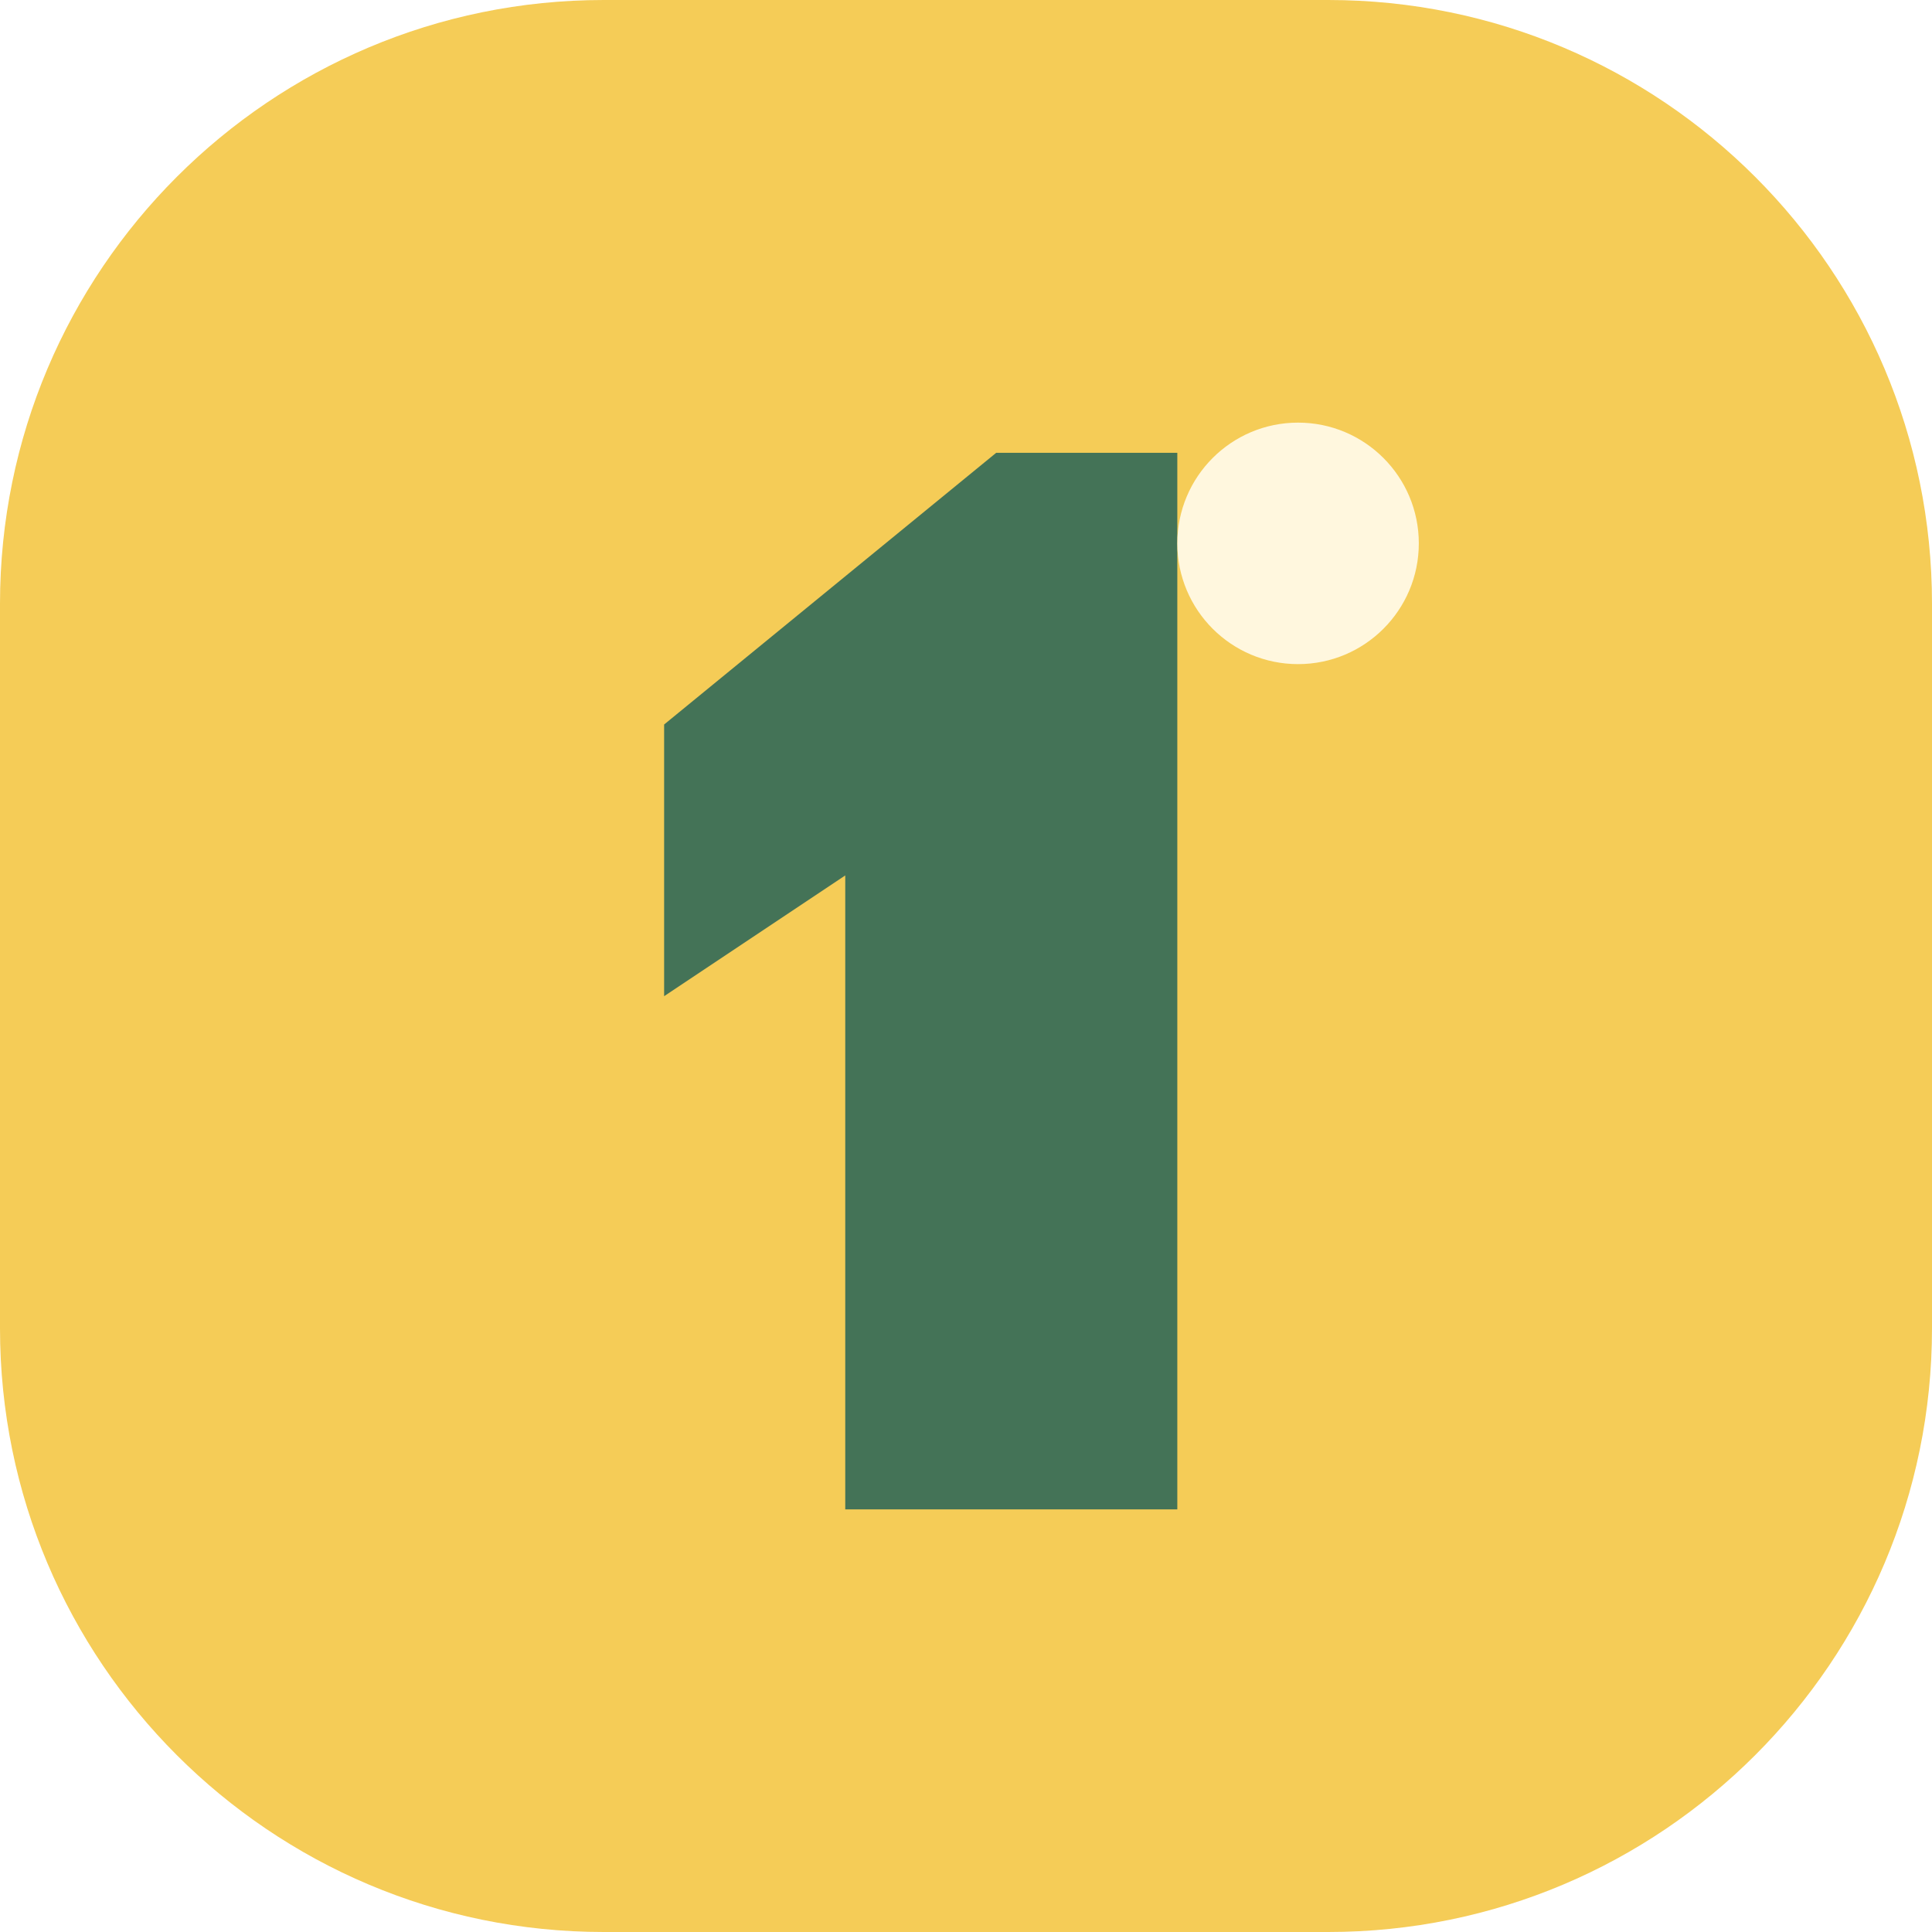
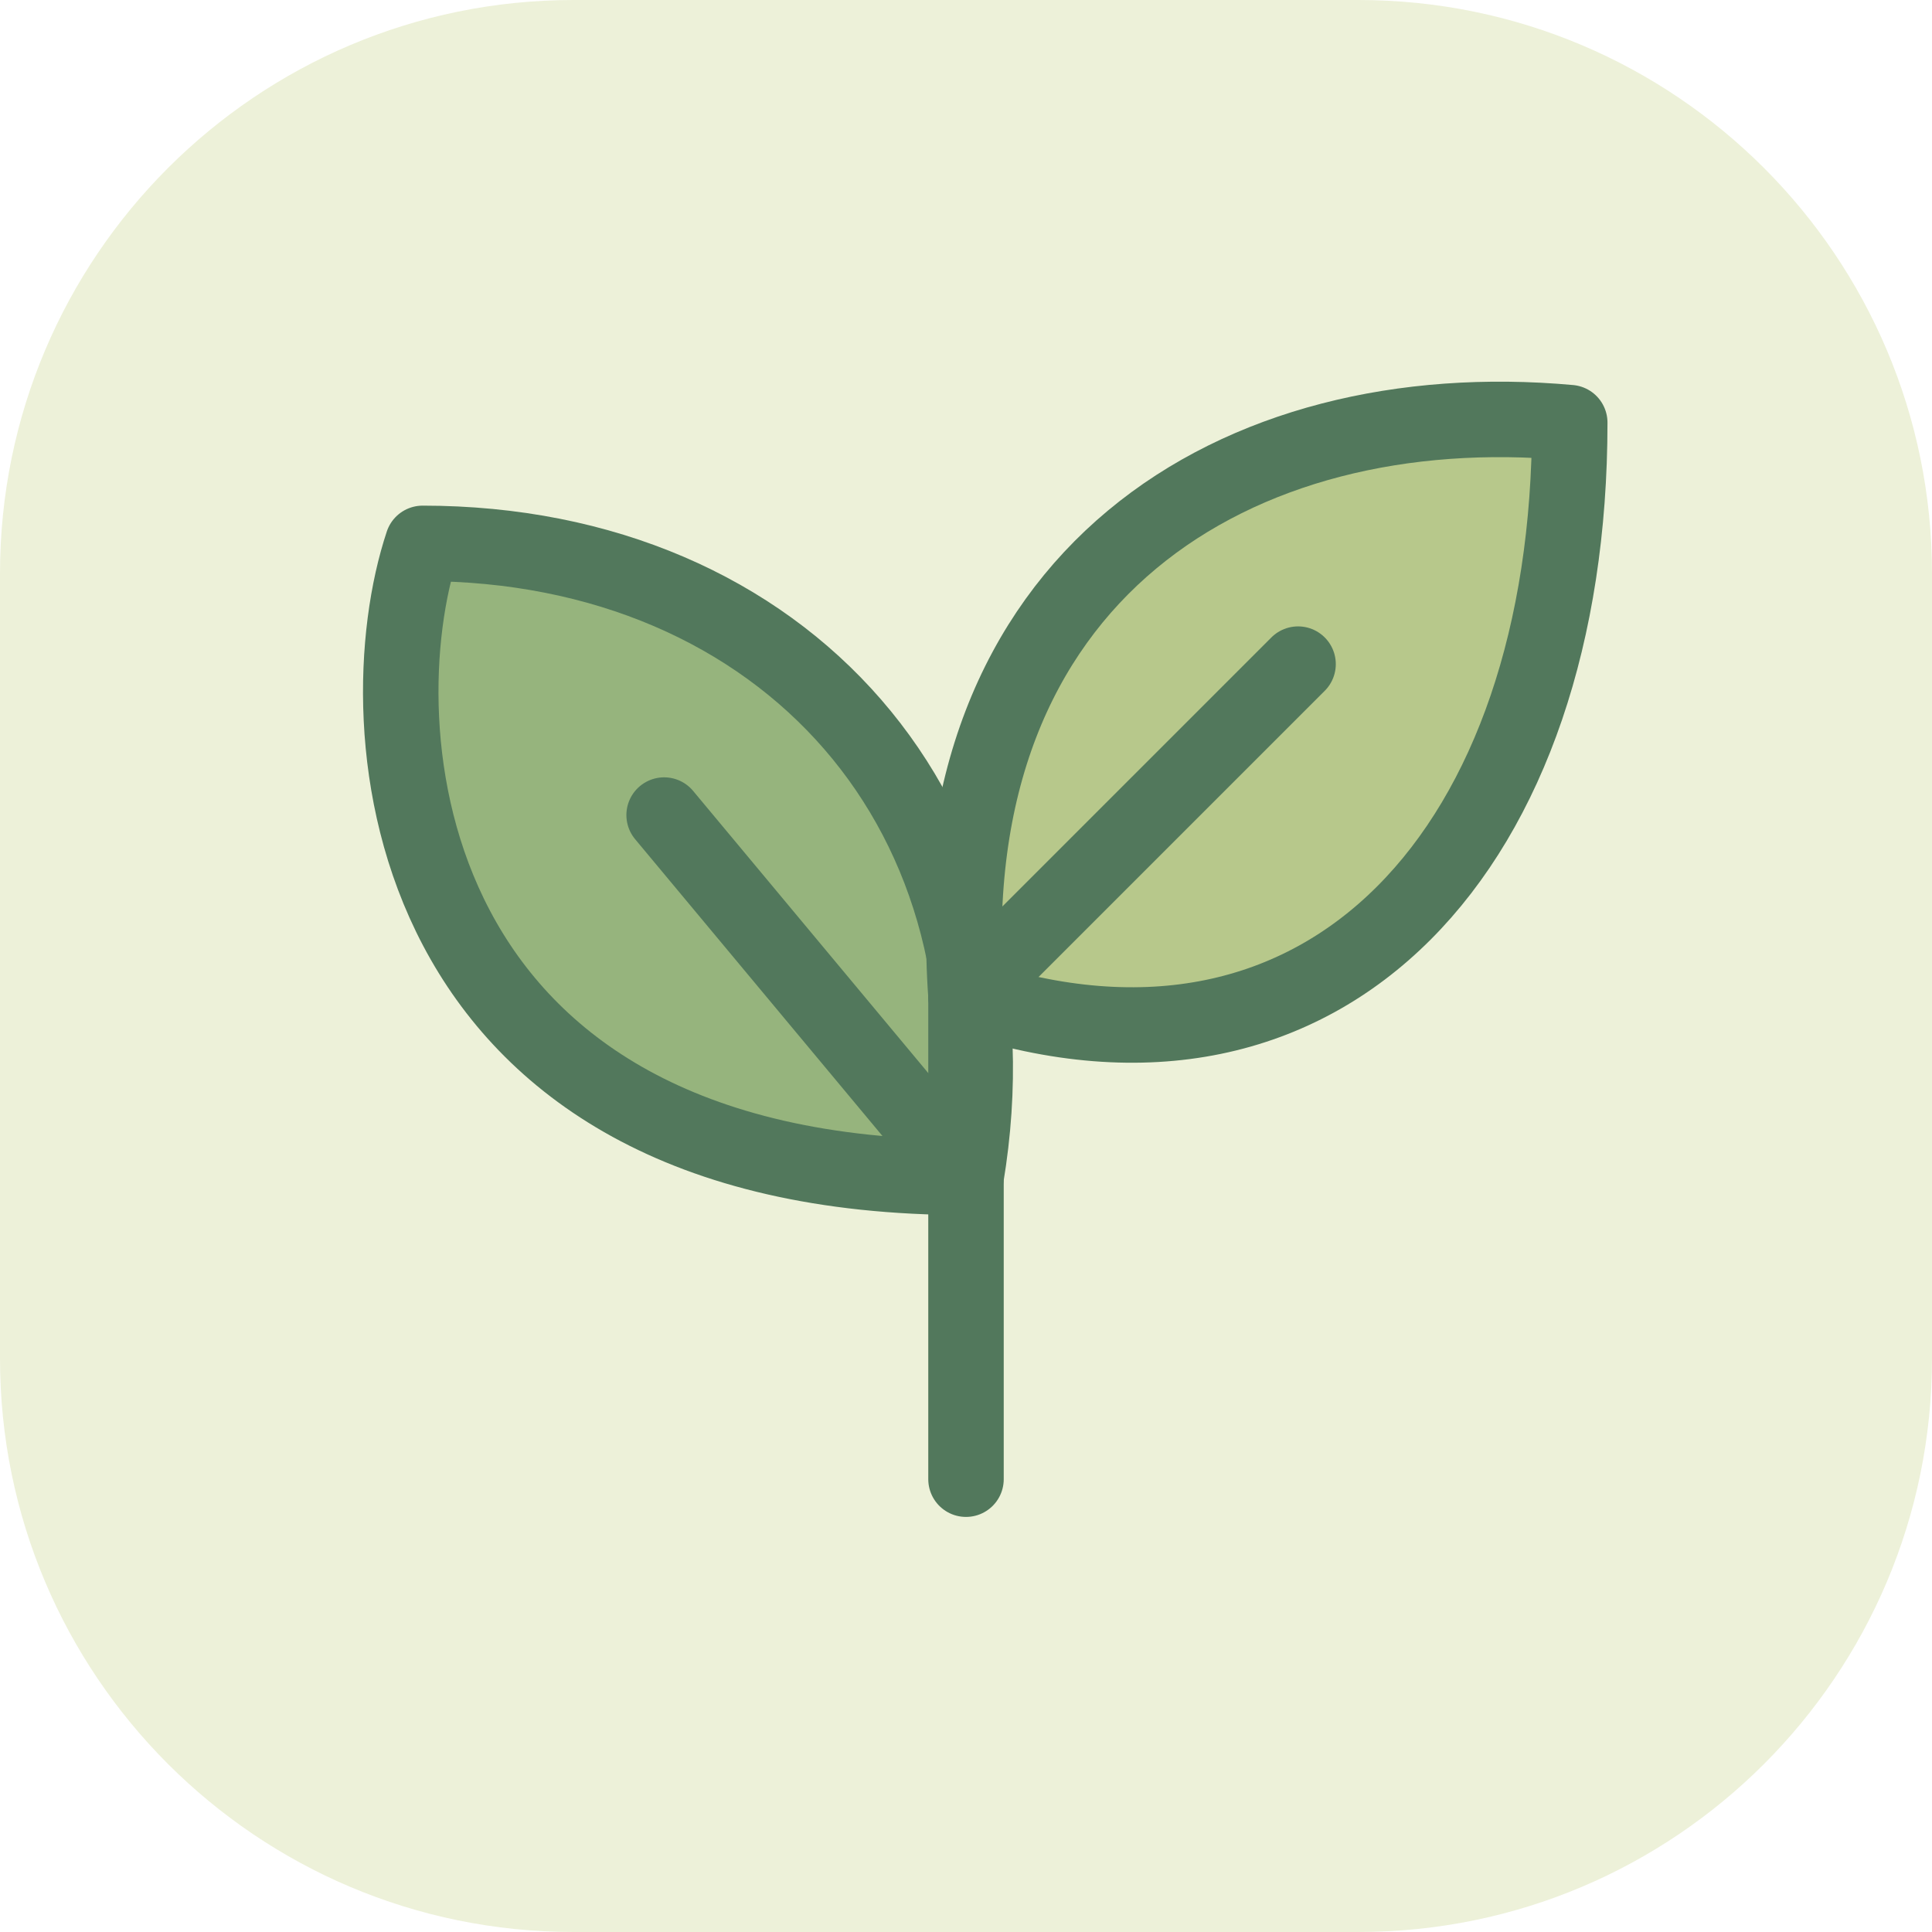
<svg xmlns="http://www.w3.org/2000/svg" viewBox="0 0 64 64">
-   <rect width="64" height="64" rx="20" fill="#f5cc57" />
-   <path d="m22 24 11-9h6v35H28V29l-6 4z" fill="#447357" />
-   <circle cx="43" cy="18" r="4" fill="#fff7de" />
+   <rect width="64" height="64" rx="19" fill="#edf1d9" />
+   <path d="M32 49V31m0 8C13 39 12 24 14 18c12 0 20 9 18 21Z" fill="#96b47d" stroke="#52785c" stroke-width="2.5" stroke-linecap="round" stroke-linejoin="round" />
+   <path d="M32 33C31 19 41 13 52 14c0 14-8 23-20 19Z" fill="#b7c88b" stroke="#52785c" stroke-width="2.5" stroke-linecap="round" stroke-linejoin="round" />
+   <path d="m32 33 11-11m-11 17-10-12" fill="none" stroke="#52785c" stroke-width="2.5" stroke-linecap="round" />
</svg>
